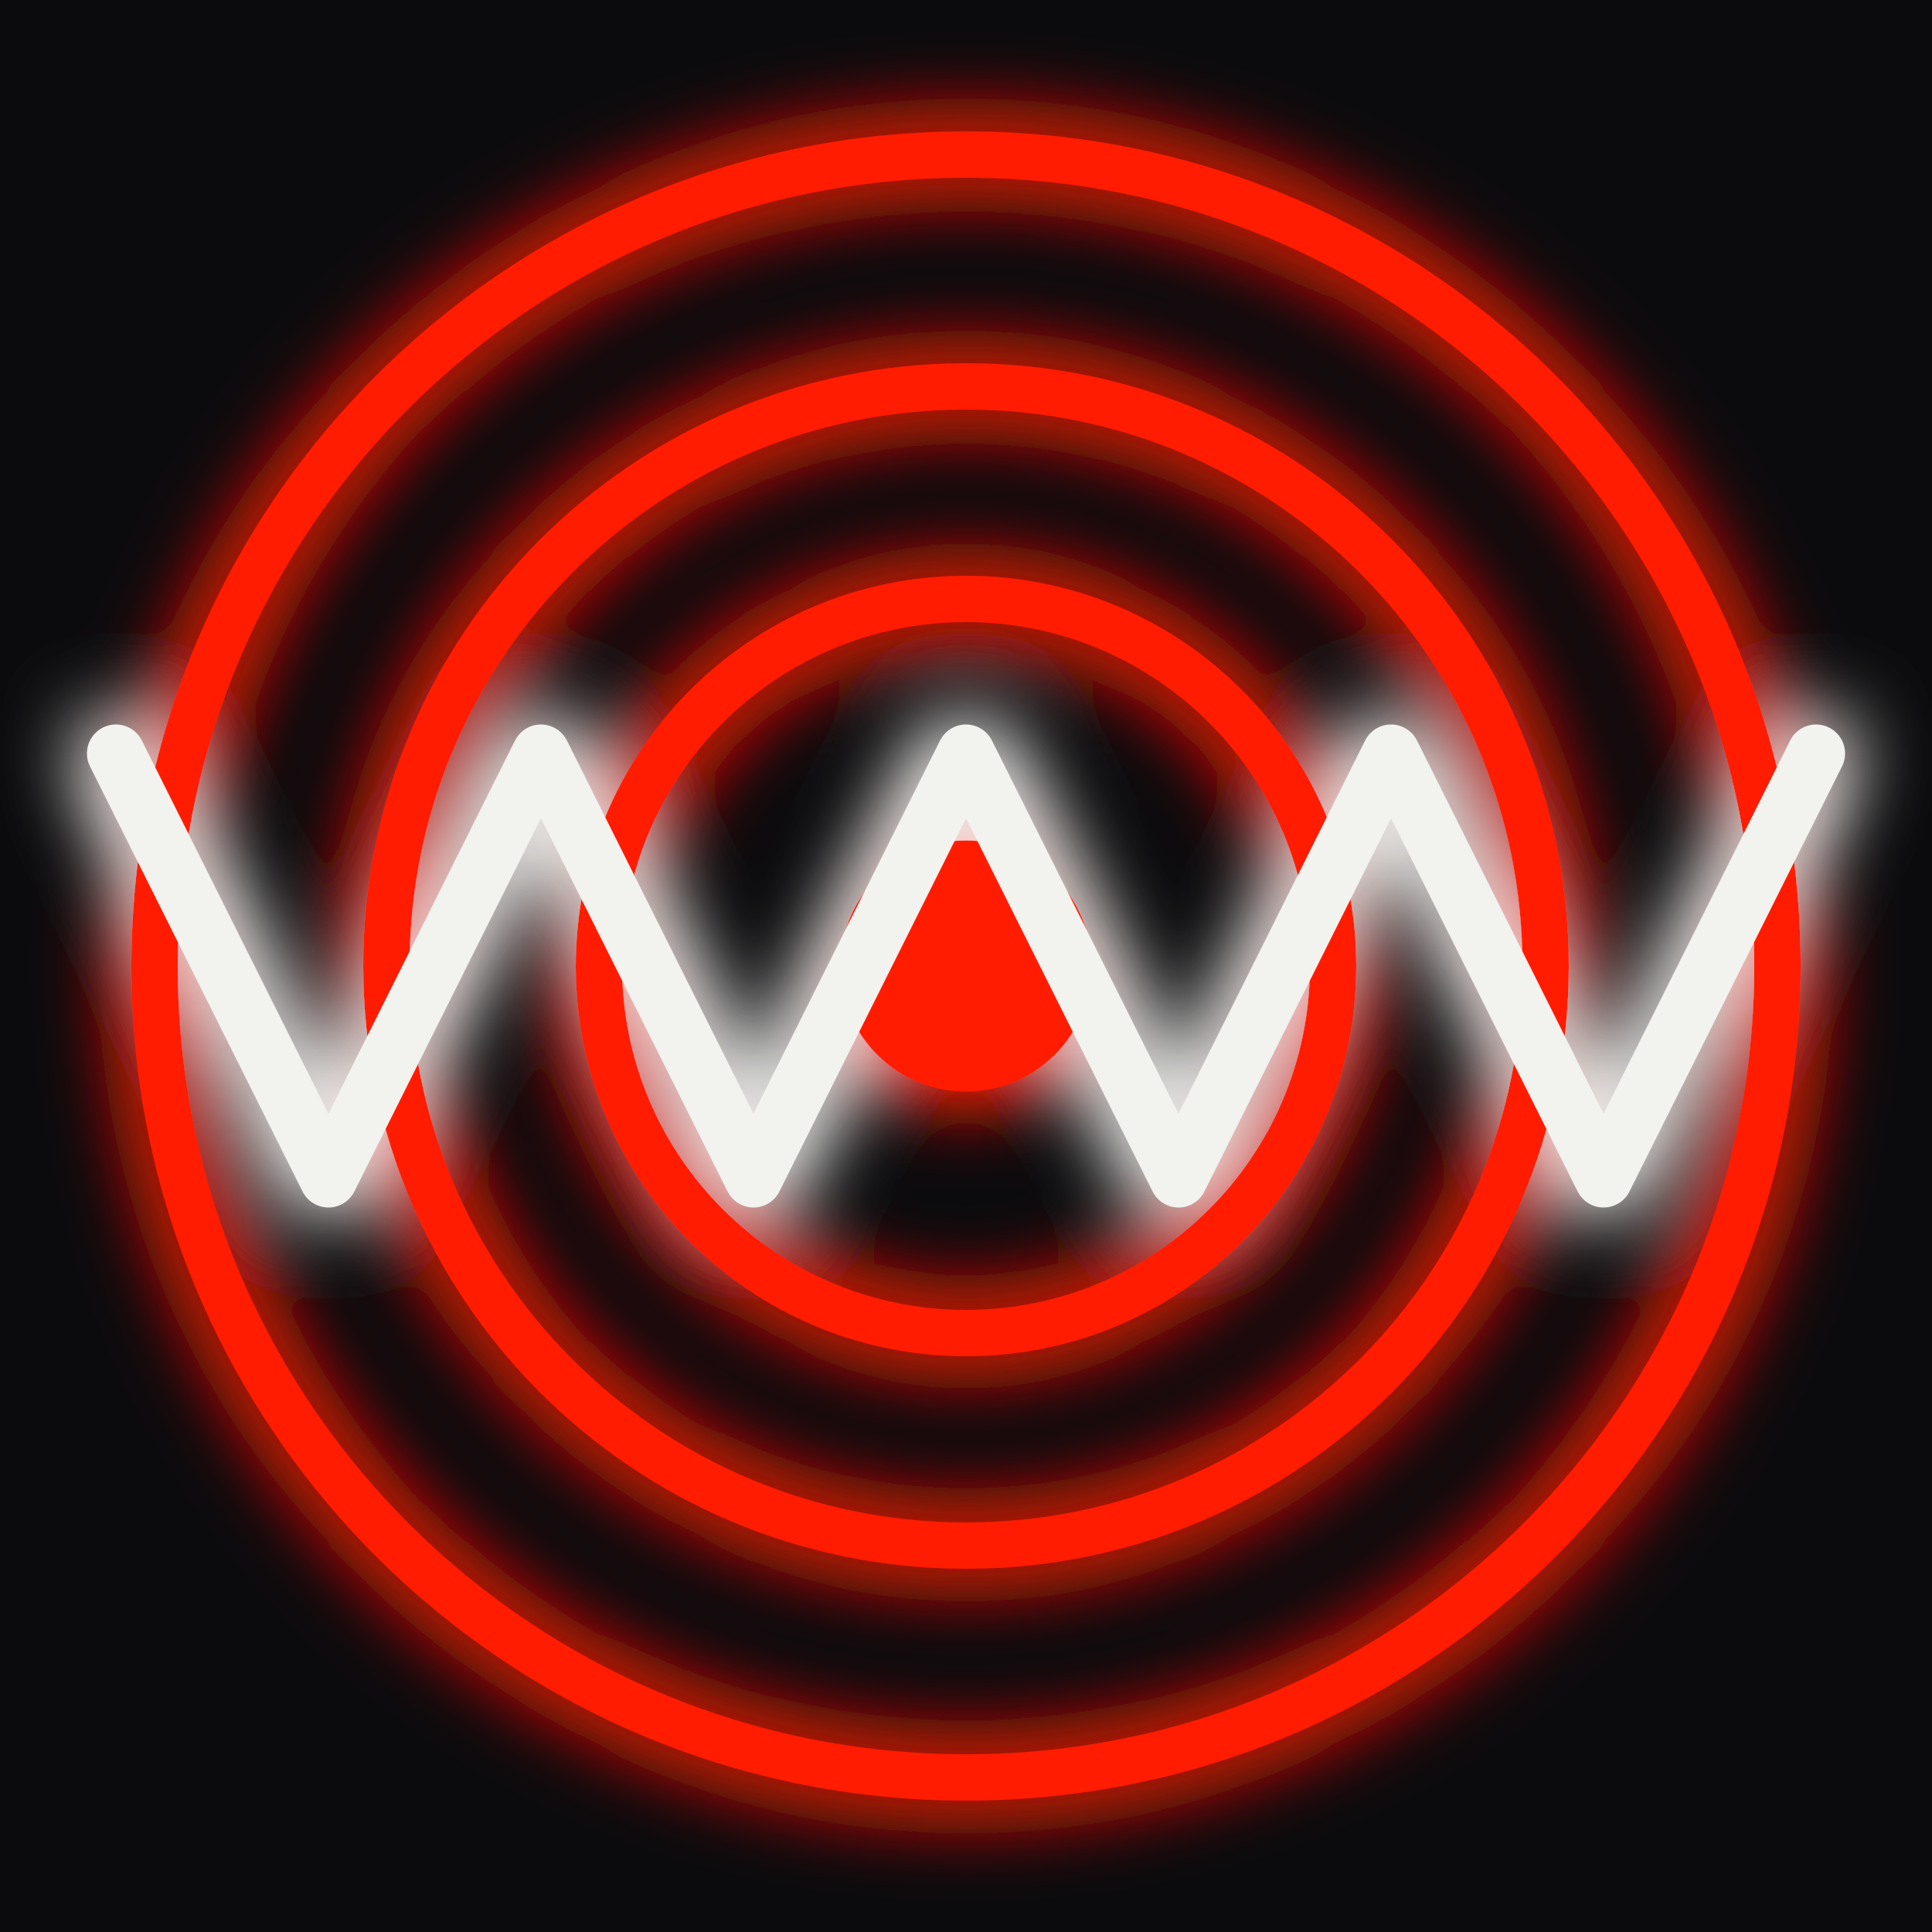
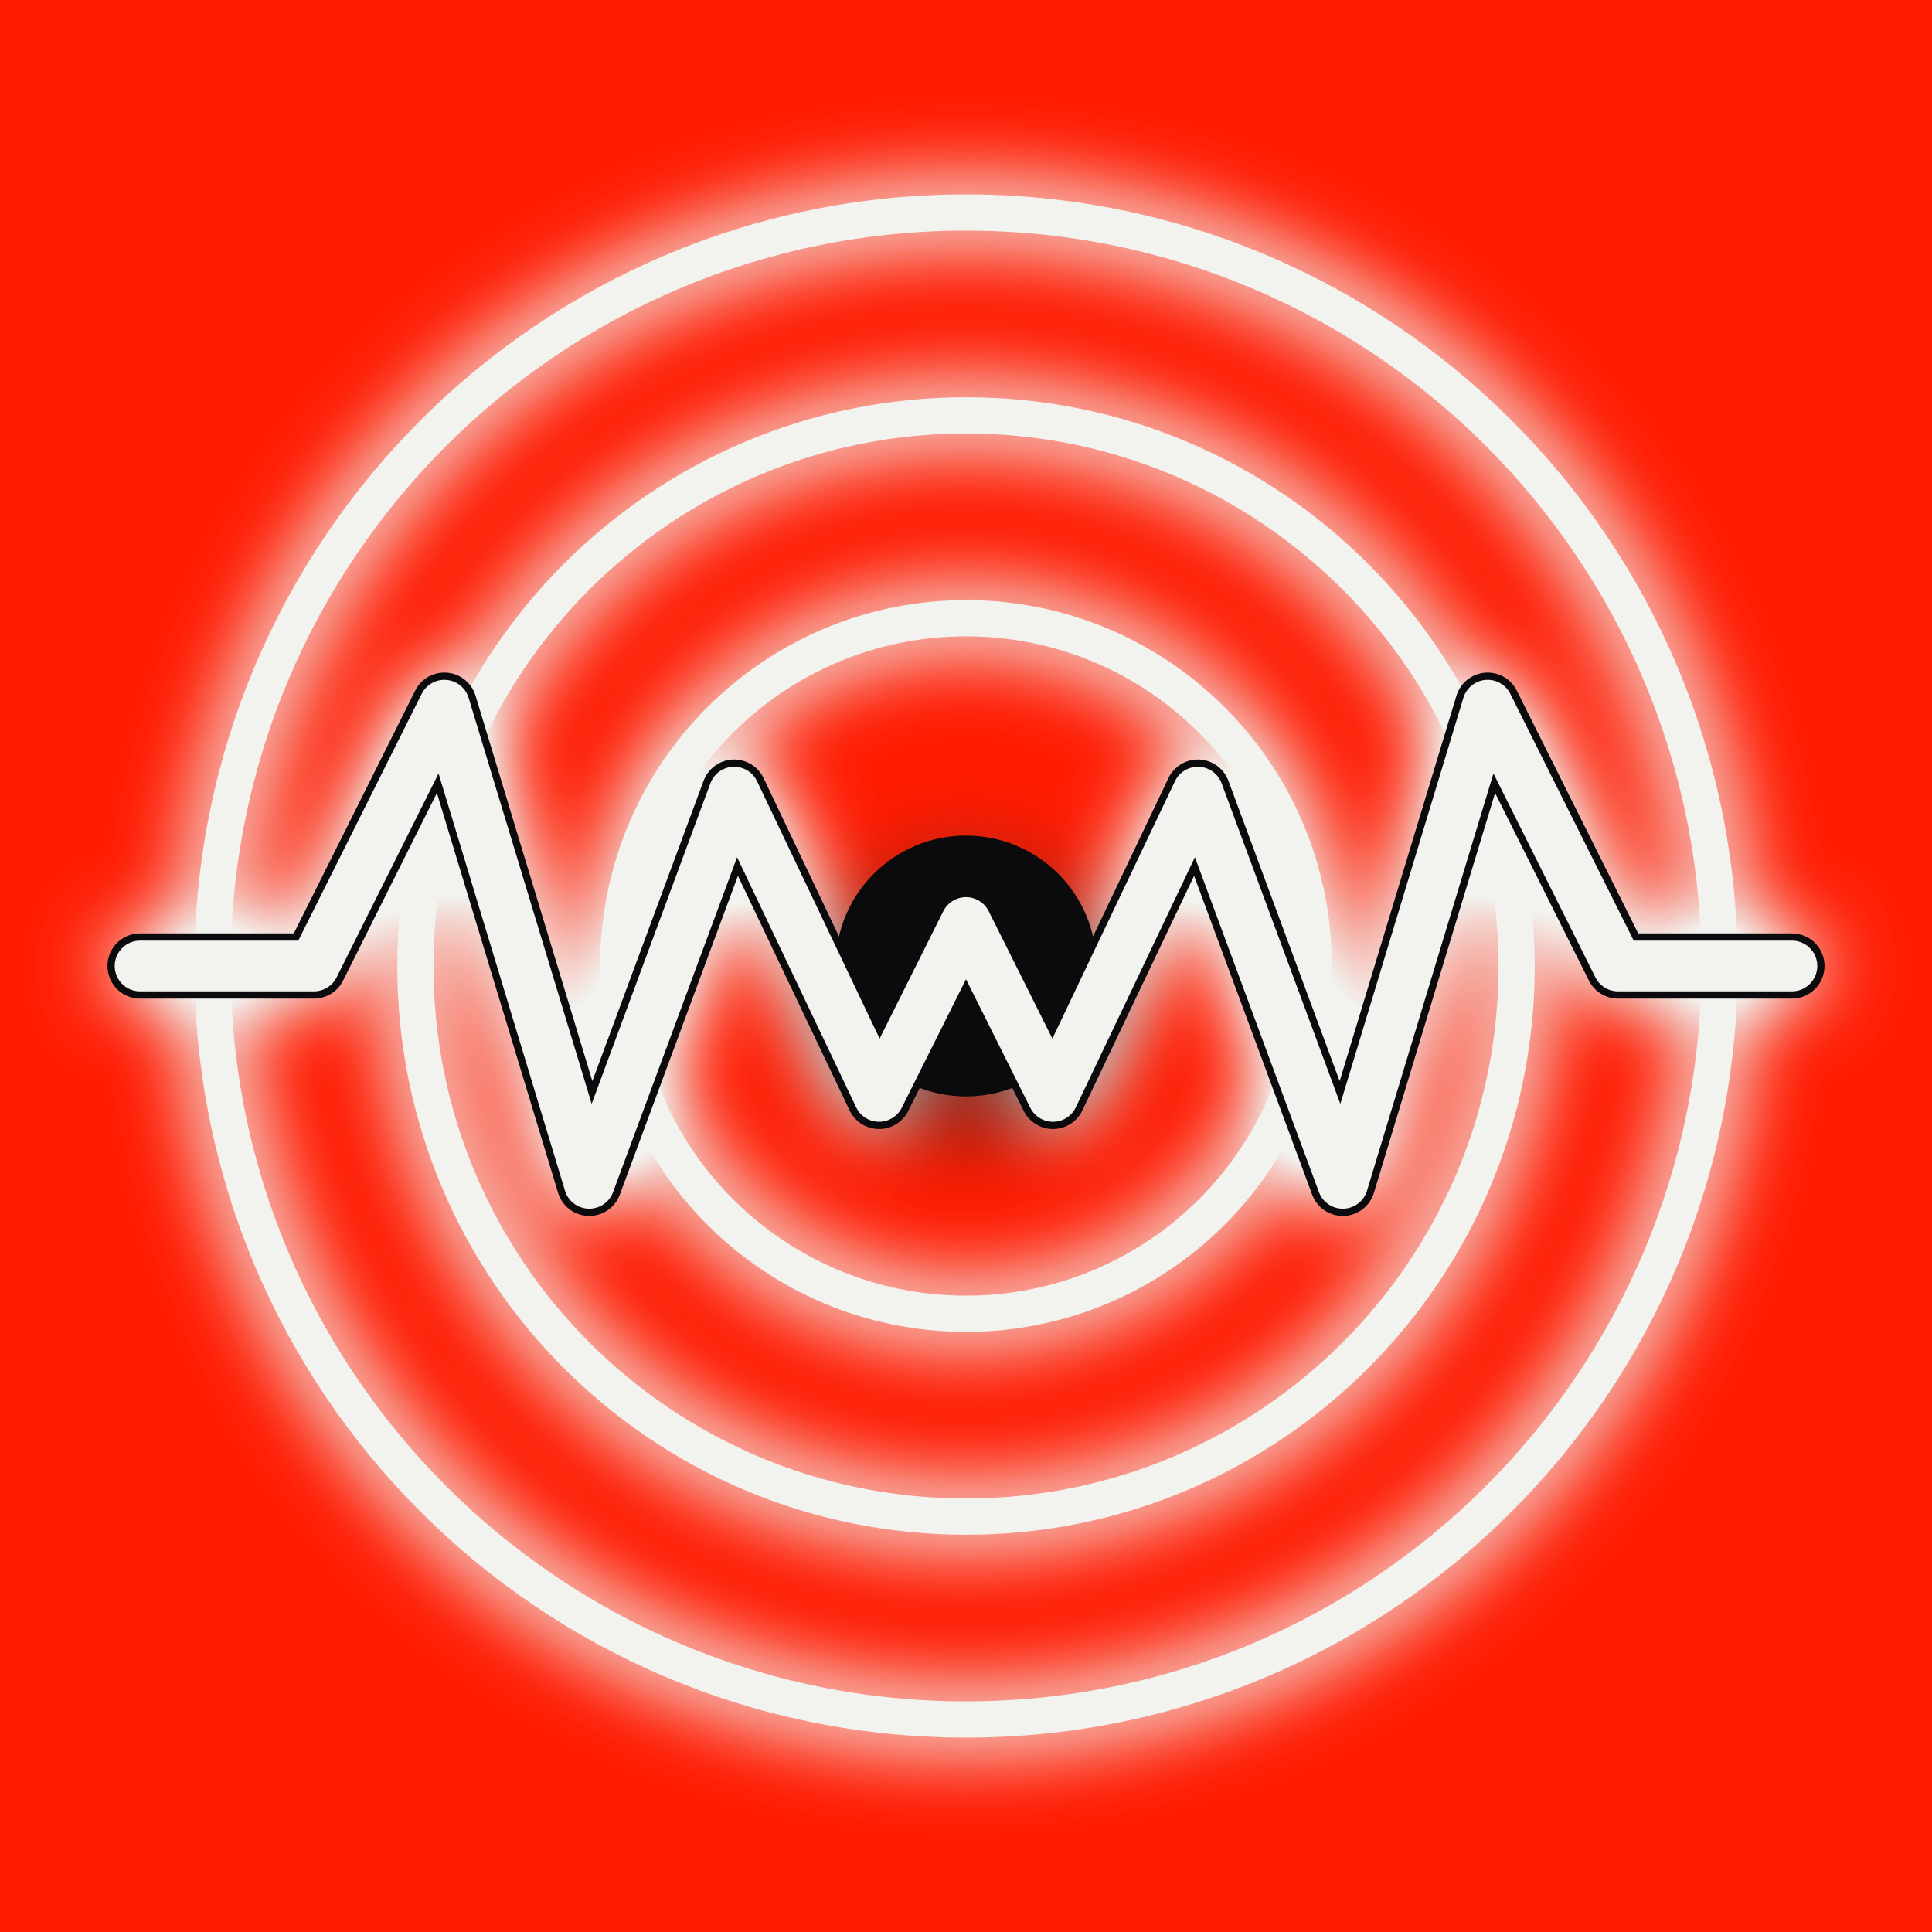
- <svg xmlns="http://www.w3.org/2000/svg" viewBox="0 0 100 100" width="100" height="100">
+ <svg xmlns="http://www.w3.org/2000/svg" viewBox="0 0 240 240" width="240" height="240">
  <defs>
-     <filter id="g" x="-60%" y="-60%" width="220%" height="220%">
-       <feGaussianBlur stdDeviation="2.2" result="b" />
+     <filter id="g" x="-20%" y="-20%" width="140%" height="140%" color-interpolation-filters="sRGB">
+       <feGaussianBlur in="SourceAlpha" stdDeviation="5.6" result="b" />
+       <feComponentTransfer in="b" result="a">
+         <feFuncA type="linear" slope="1.76" />
+       </feComponentTransfer>
+       <feFlood flood-color="#F2F2EF" />
+       <feComposite in2="a" operator="in" result="h" />
      <feMerge>
-         <feMergeNode in="b" />
-         <feMergeNode in="b" />
+         <feMergeNode in="h" />
        <feMergeNode in="SourceGraphic" />
      </feMerge>
    </filter>
+     <filter id="s" x="-80%" y="-80%" width="260%" height="260%">
+       <feGaussianBlur stdDeviation="5.7" />
+     </filter>
  </defs>
-   <rect width="100" height="100" fill="#0B0B0D" />
-   <g filter="url(#g)">
-     <circle cx="50" cy="50" r="42" fill="none" stroke="#FF1C02" stroke-width="2.4" />
-     <circle cx="50" cy="50" r="30" fill="none" stroke="#FF1C02" stroke-width="2.4" />
-     <circle cx="50" cy="50" r="19" fill="none" stroke="#FF1C02" stroke-width="2.4" />
-     <circle cx="50" cy="50" r="6.5" fill="#FF1C02" />
-     <polyline points="6.00,39.00 17.00,61.00 28.00,39.00 39.00,61.00 50.00,39.00 61.00,61.00 72.00,39.00 83.00,61.00 94.00,39.00" fill="none" stroke="#F2F2EF" stroke-width="3.0" stroke-linejoin="round" stroke-linecap="round" />
+   <rect width="240" height="240" fill="#FF1C02" />
+   <g transform="translate(120 120) scale(0.9) translate(-120 -120)">
+     <g filter="url(#g)" fill="none" stroke="#F2F2EF" stroke-linecap="round" stroke-linejoin="round">
+       <circle cx="120" cy="120" r="104" stroke-width="5" />
+       <circle cx="120" cy="120" r="76" stroke-width="5" />
+       <circle cx="120" cy="120" r="48" stroke-width="5" />
+       <polyline points="6,120 30,120 48,84 68,150 88,96 108,138 120,114 132,138 152,96 172,150 192,84 210,120 234,120" stroke-width="7" />
+     </g>
+     <ellipse cx="120" cy="124.5" rx="19.8" ry="19.8" fill="#000" fill-opacity=".43" filter="url(#s)" />
+     <circle cx="120" cy="120" r="18" fill="#0B0B0D" />
+     <polyline points="6,120 30,120 48,84 68,150 88,96 108,138 120,114 132,138 152,96 172,150 192,84 210,120 234,120" fill="none" stroke="#0B0B0D" stroke-width="9" stroke-linecap="round" stroke-linejoin="round" />
+     <polyline points="6,120 30,120 48,84 68,150 88,96 108,138 120,114 132,138 152,96 172,150 192,84 210,120 234,120" fill="none" stroke="#F2F2EF" stroke-width="7" stroke-linecap="round" stroke-linejoin="round" />
  </g>
</svg>
